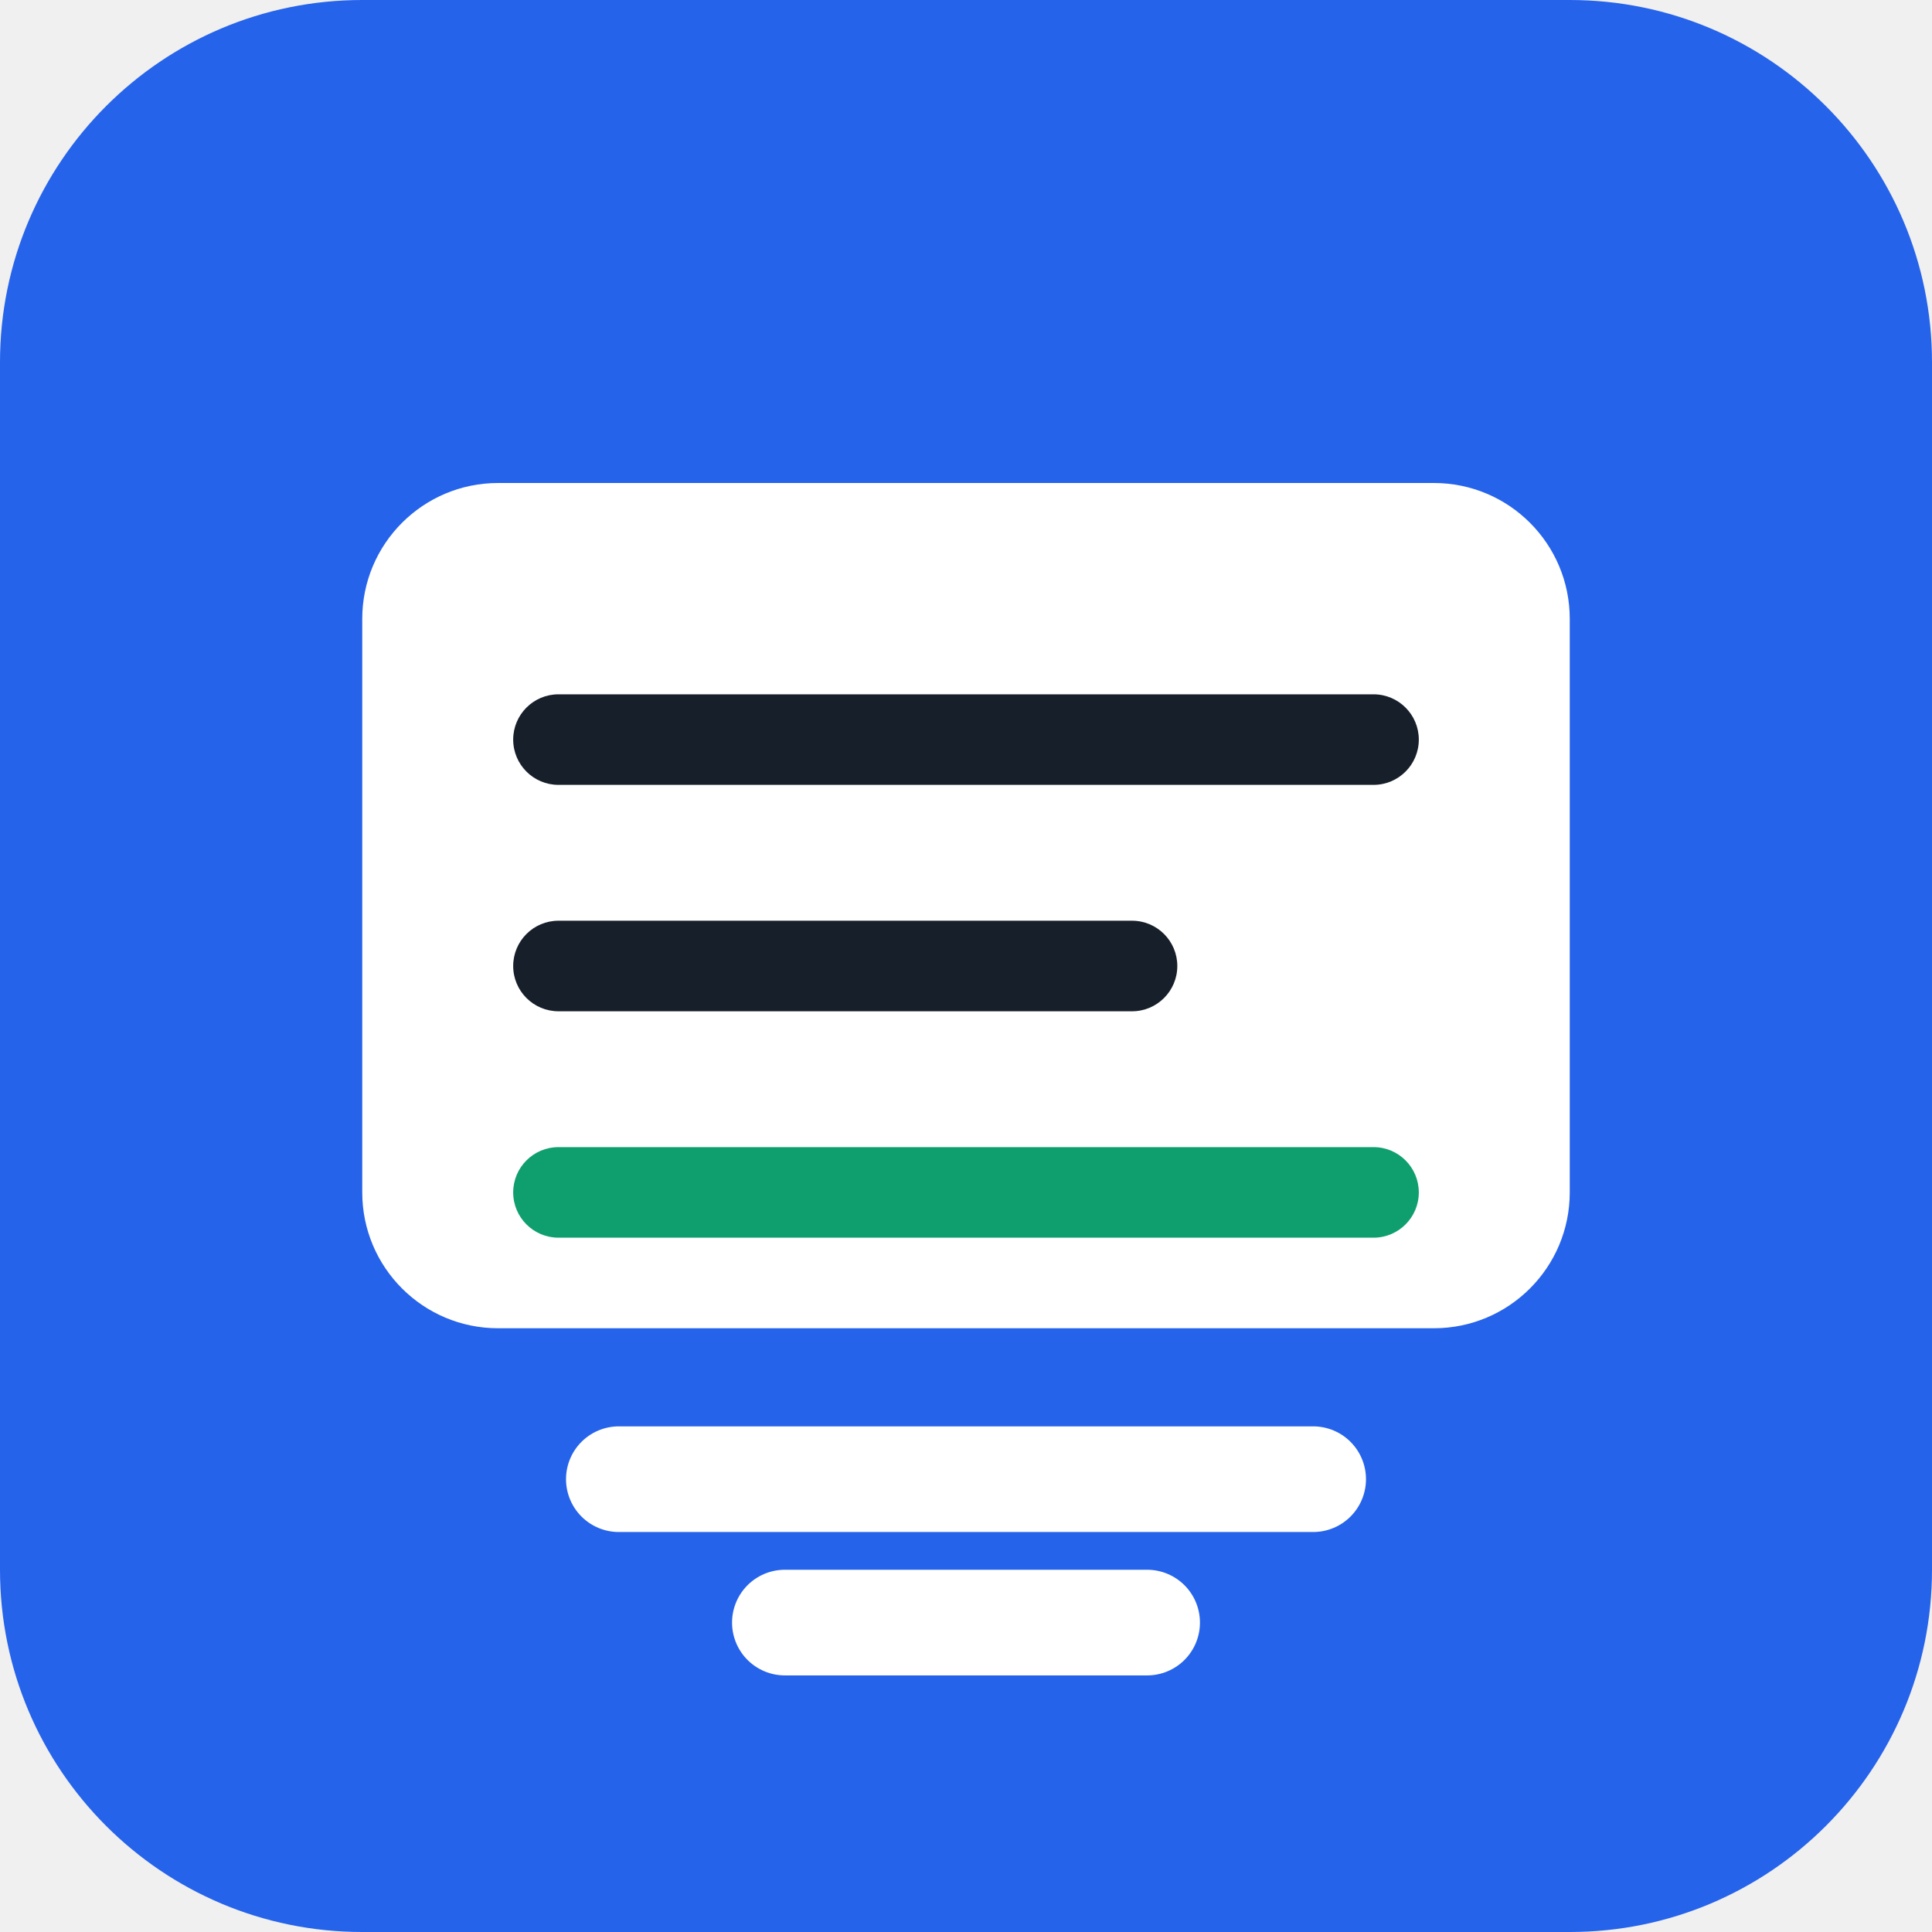
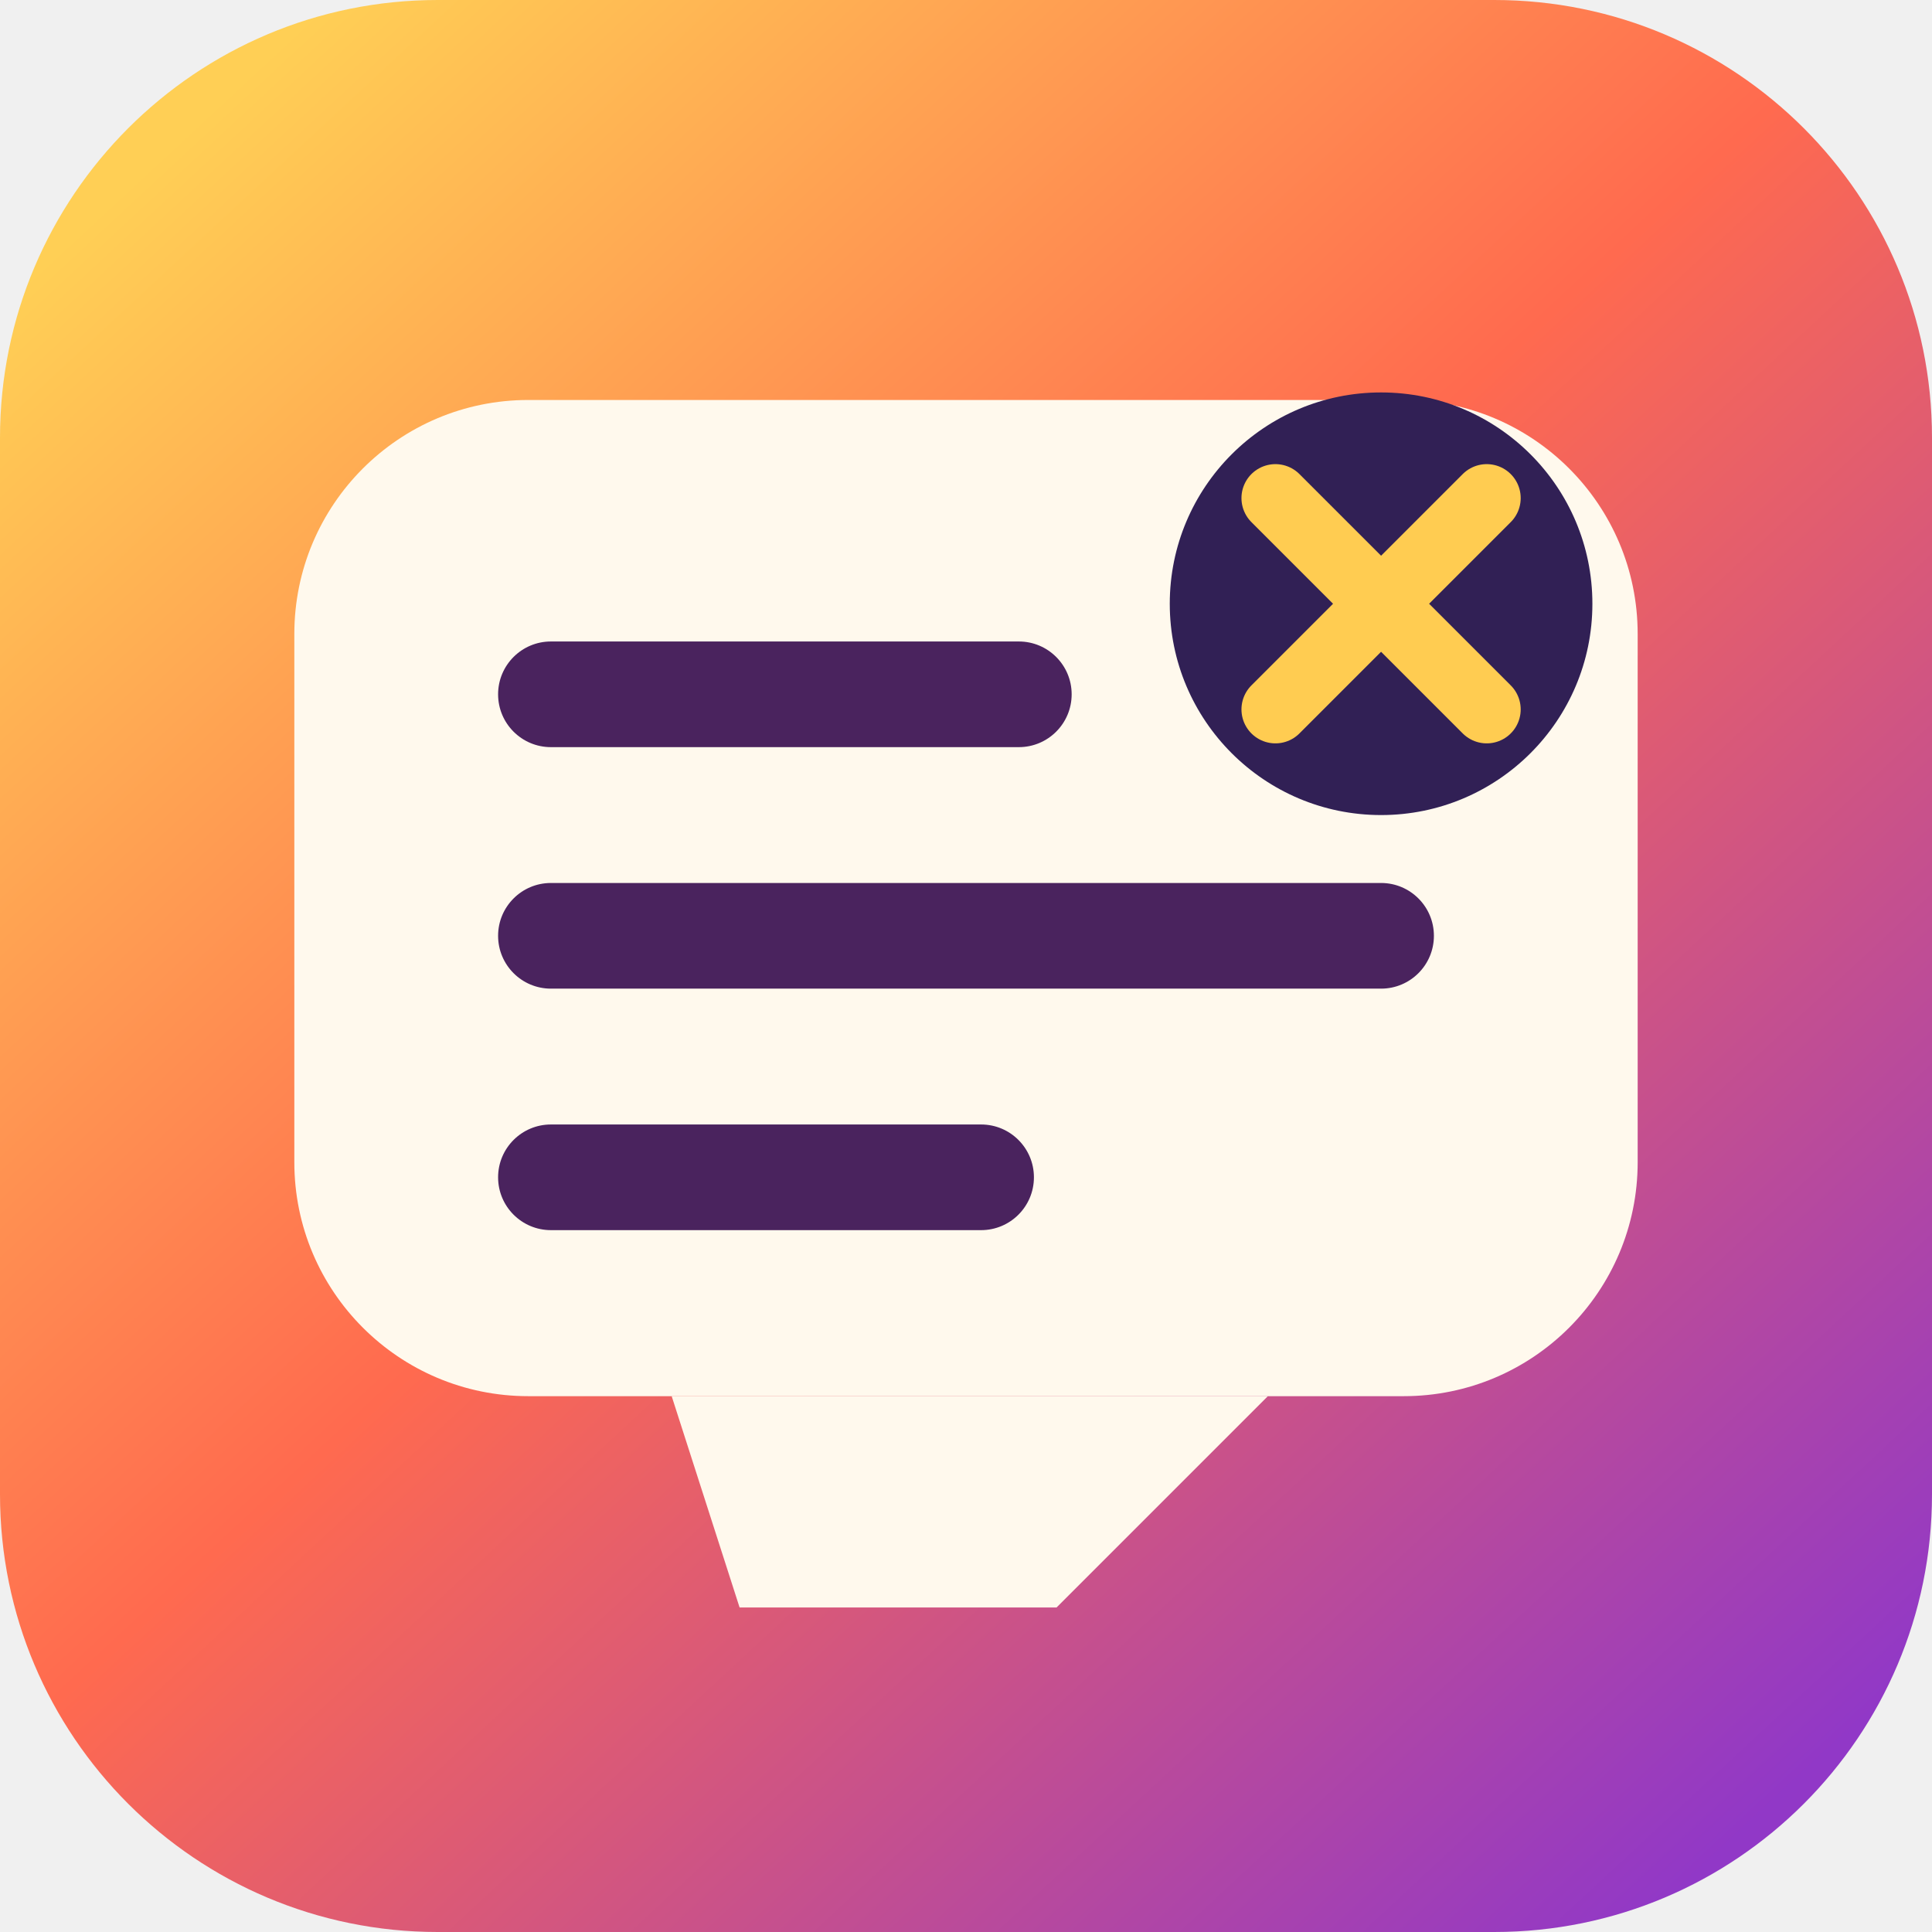
- <svg xmlns="http://www.w3.org/2000/svg" viewBox="0 0 256 256">
-   <rect width="256" height="256" rx="48" fill="#2563eb" />
-   <rect x="48" y="64" width="160" height="112" rx="18" fill="#ffffff" />
-   <rect x="68" y="92" width="120" height="12" rx="6" fill="#17202a" />
-   <rect x="68" y="122" width="88" height="12" rx="6" fill="#17202a" />
-   <rect x="68" y="152" width="120" height="12" rx="6" fill="#0f9f6e" />
-   <path d="M82 196h92" stroke="#ffffff" stroke-width="14" stroke-linecap="round" />
-   <path d="M104 215h48" stroke="#ffffff" stroke-width="14" stroke-linecap="round" />
+ <svg xmlns="http://www.w3.org/2000/svg" viewBox="0 0 256 256" role="img" aria-label="Subtitles Without Ads">
+   <defs>
+     <linearGradient id="a" x1="24" y1="18" x2="232" y2="242" gradientUnits="userSpaceOnUse">
+       <stop stop-color="#ffcf55" />
+       <stop offset=".46" stop-color="#ff6a4f" />
+       <stop offset="1" stop-color="#9138c7" />
+     </linearGradient>
+   </defs>
+   <rect width="256" height="256" rx="58" fill="url(#a)" />
+   <rect x="39" y="53" width="178" height="132" rx="31" fill="#fff9ed" />
+   <path d="M89 185h79l-28 28H98z" fill="#fff9ed" />
+   <rect x="66" y="85" width="76" height="14" rx="7" fill="#4a235e" />
+   <rect x="66" y="117" width="124" height="14" rx="7" fill="#4a235e" />
+   <rect x="66" y="149" width="71" height="14" rx="7" fill="#4a235e" />
+   <circle cx="183" cy="80" r="28" fill="#312055" />
+   <path d="m169 66 28 28m0-28-28 28" stroke="#ffcc51" stroke-width="9" stroke-linecap="round" />
</svg>
